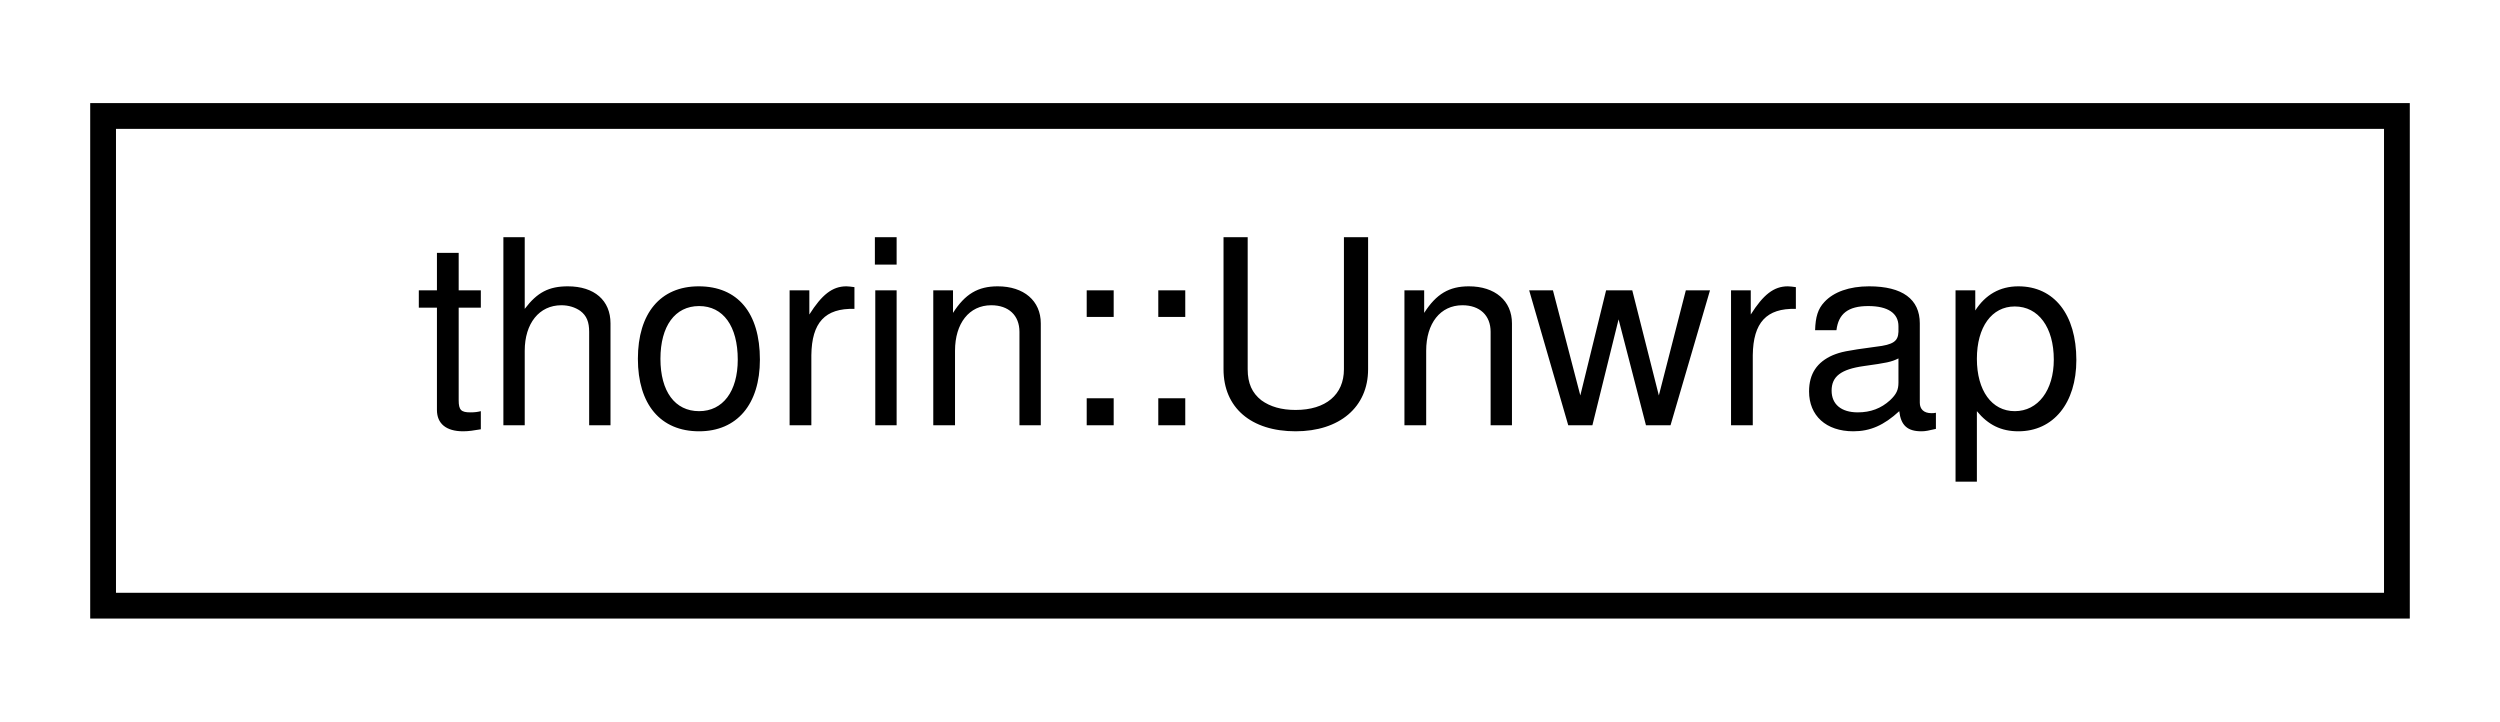
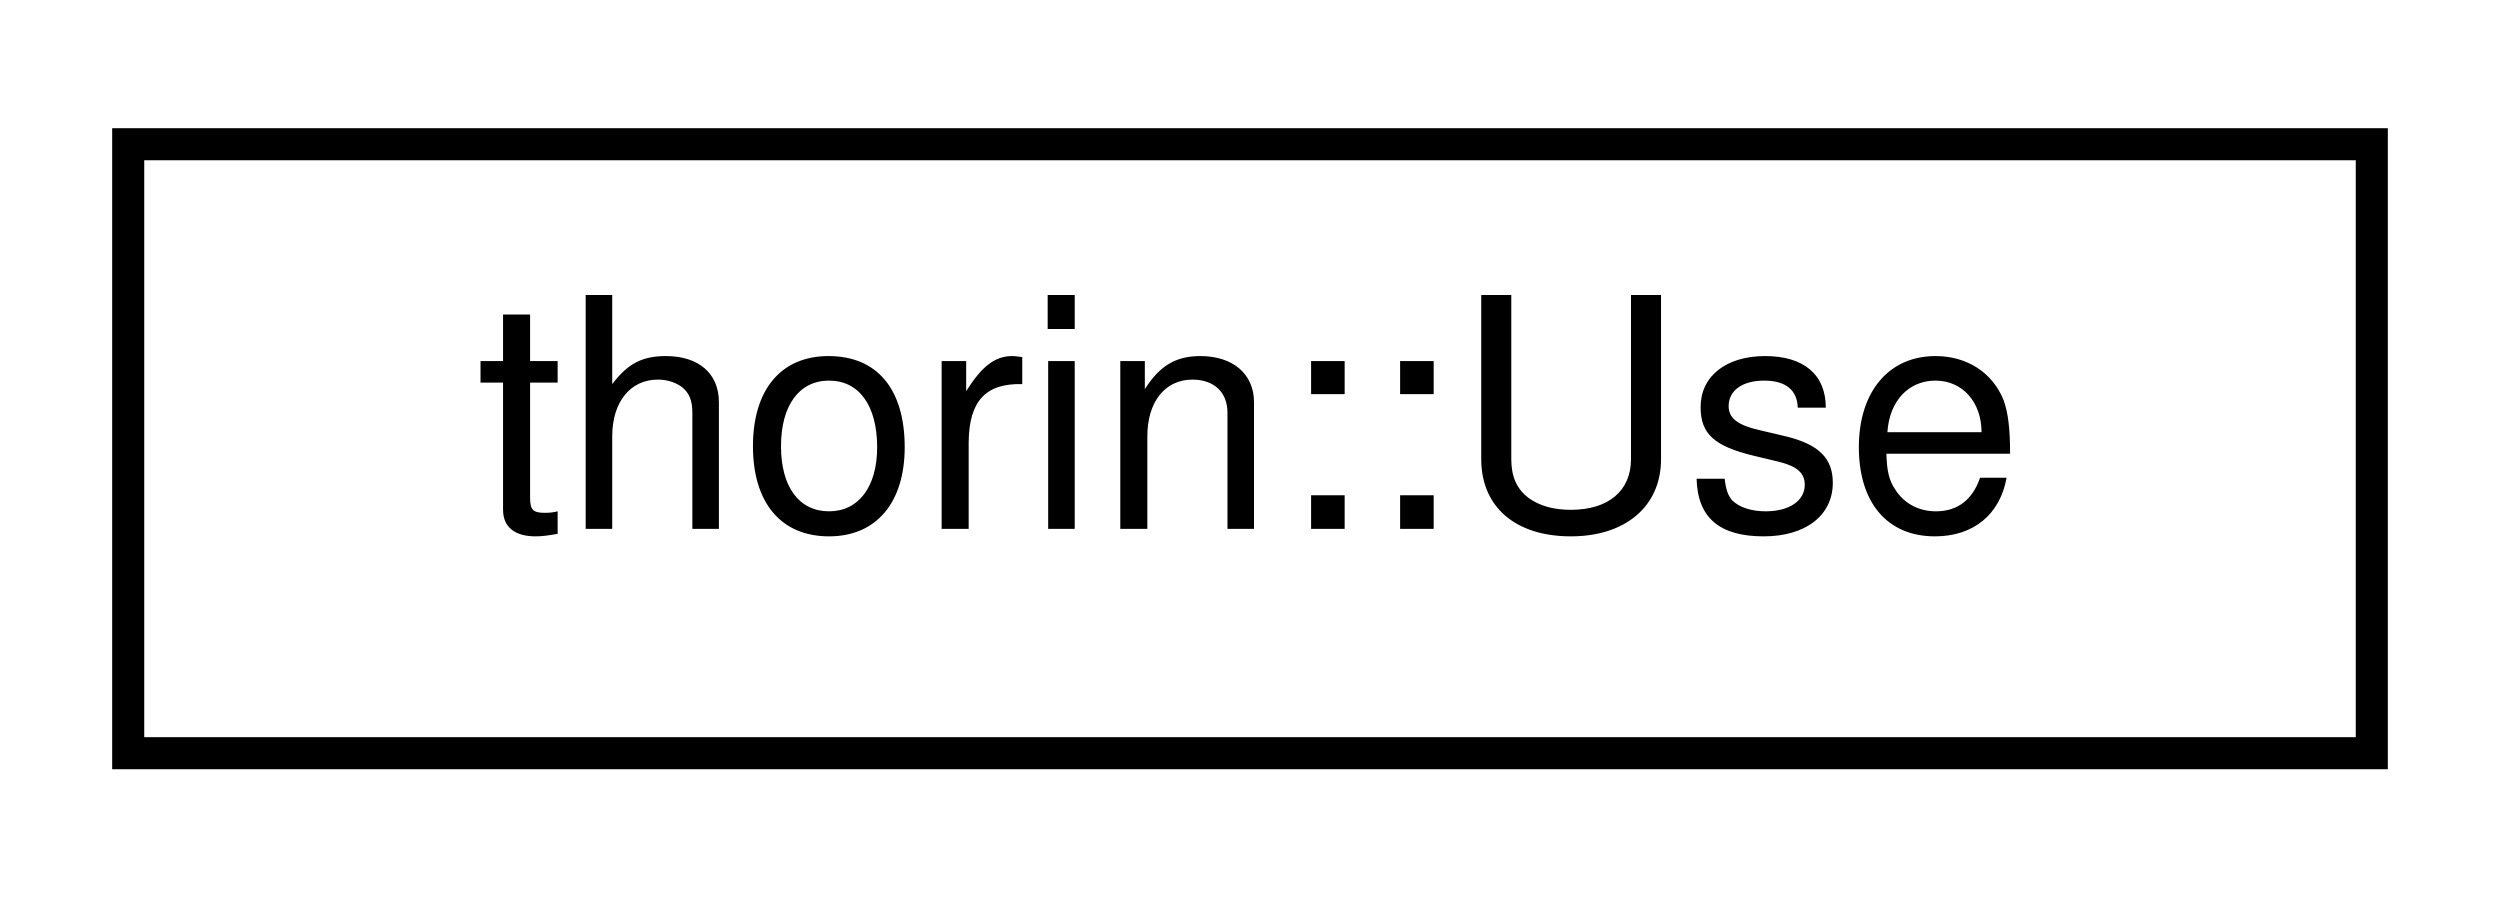
- <svg xmlns="http://www.w3.org/2000/svg" xmlns:xlink="http://www.w3.org/1999/xlink" width="97pt" height="28pt" viewBox="0.00 0.00 97.00 28.00">
+ <svg xmlns="http://www.w3.org/2000/svg" xmlns:xlink="http://www.w3.org/1999/xlink" width="78pt" height="28pt" viewBox="0.00 0.00 78.00 28.00">
  <g id="graph0" class="graph" transform="scale(1 1) rotate(0) translate(4 24)">
    <g id="node1" class="node">
      <g id="a_node1">
-         <a xlink:href="structthorin_1_1Unwrap.html" target="_top" xlink:title=" ">
-           <polygon fill="none" stroke="black" points="0,-0.5 0,-19.5 89,-19.5 89,-0.5 0,-0.5" />
-           <text text-anchor="middle" x="44.5" y="-7.5" font-family="Helvetica,sans-Serif" font-size="10.00">thorin::Unwrap</text>
+         <a xlink:href="classthorin_1_1Use.html" target="_top" xlink:title="References a user.">
+           <polygon fill="none" stroke="black" points="0,-0.5 0,-19.5 70,-19.5 70,-0.5 0,-0.5" />
+           <text text-anchor="middle" x="35" y="-7.5" font-family="Helvetica,sans-Serif" font-size="10.00">thorin::Use</text>
        </a>
      </g>
    </g>
  </g>
</svg>
